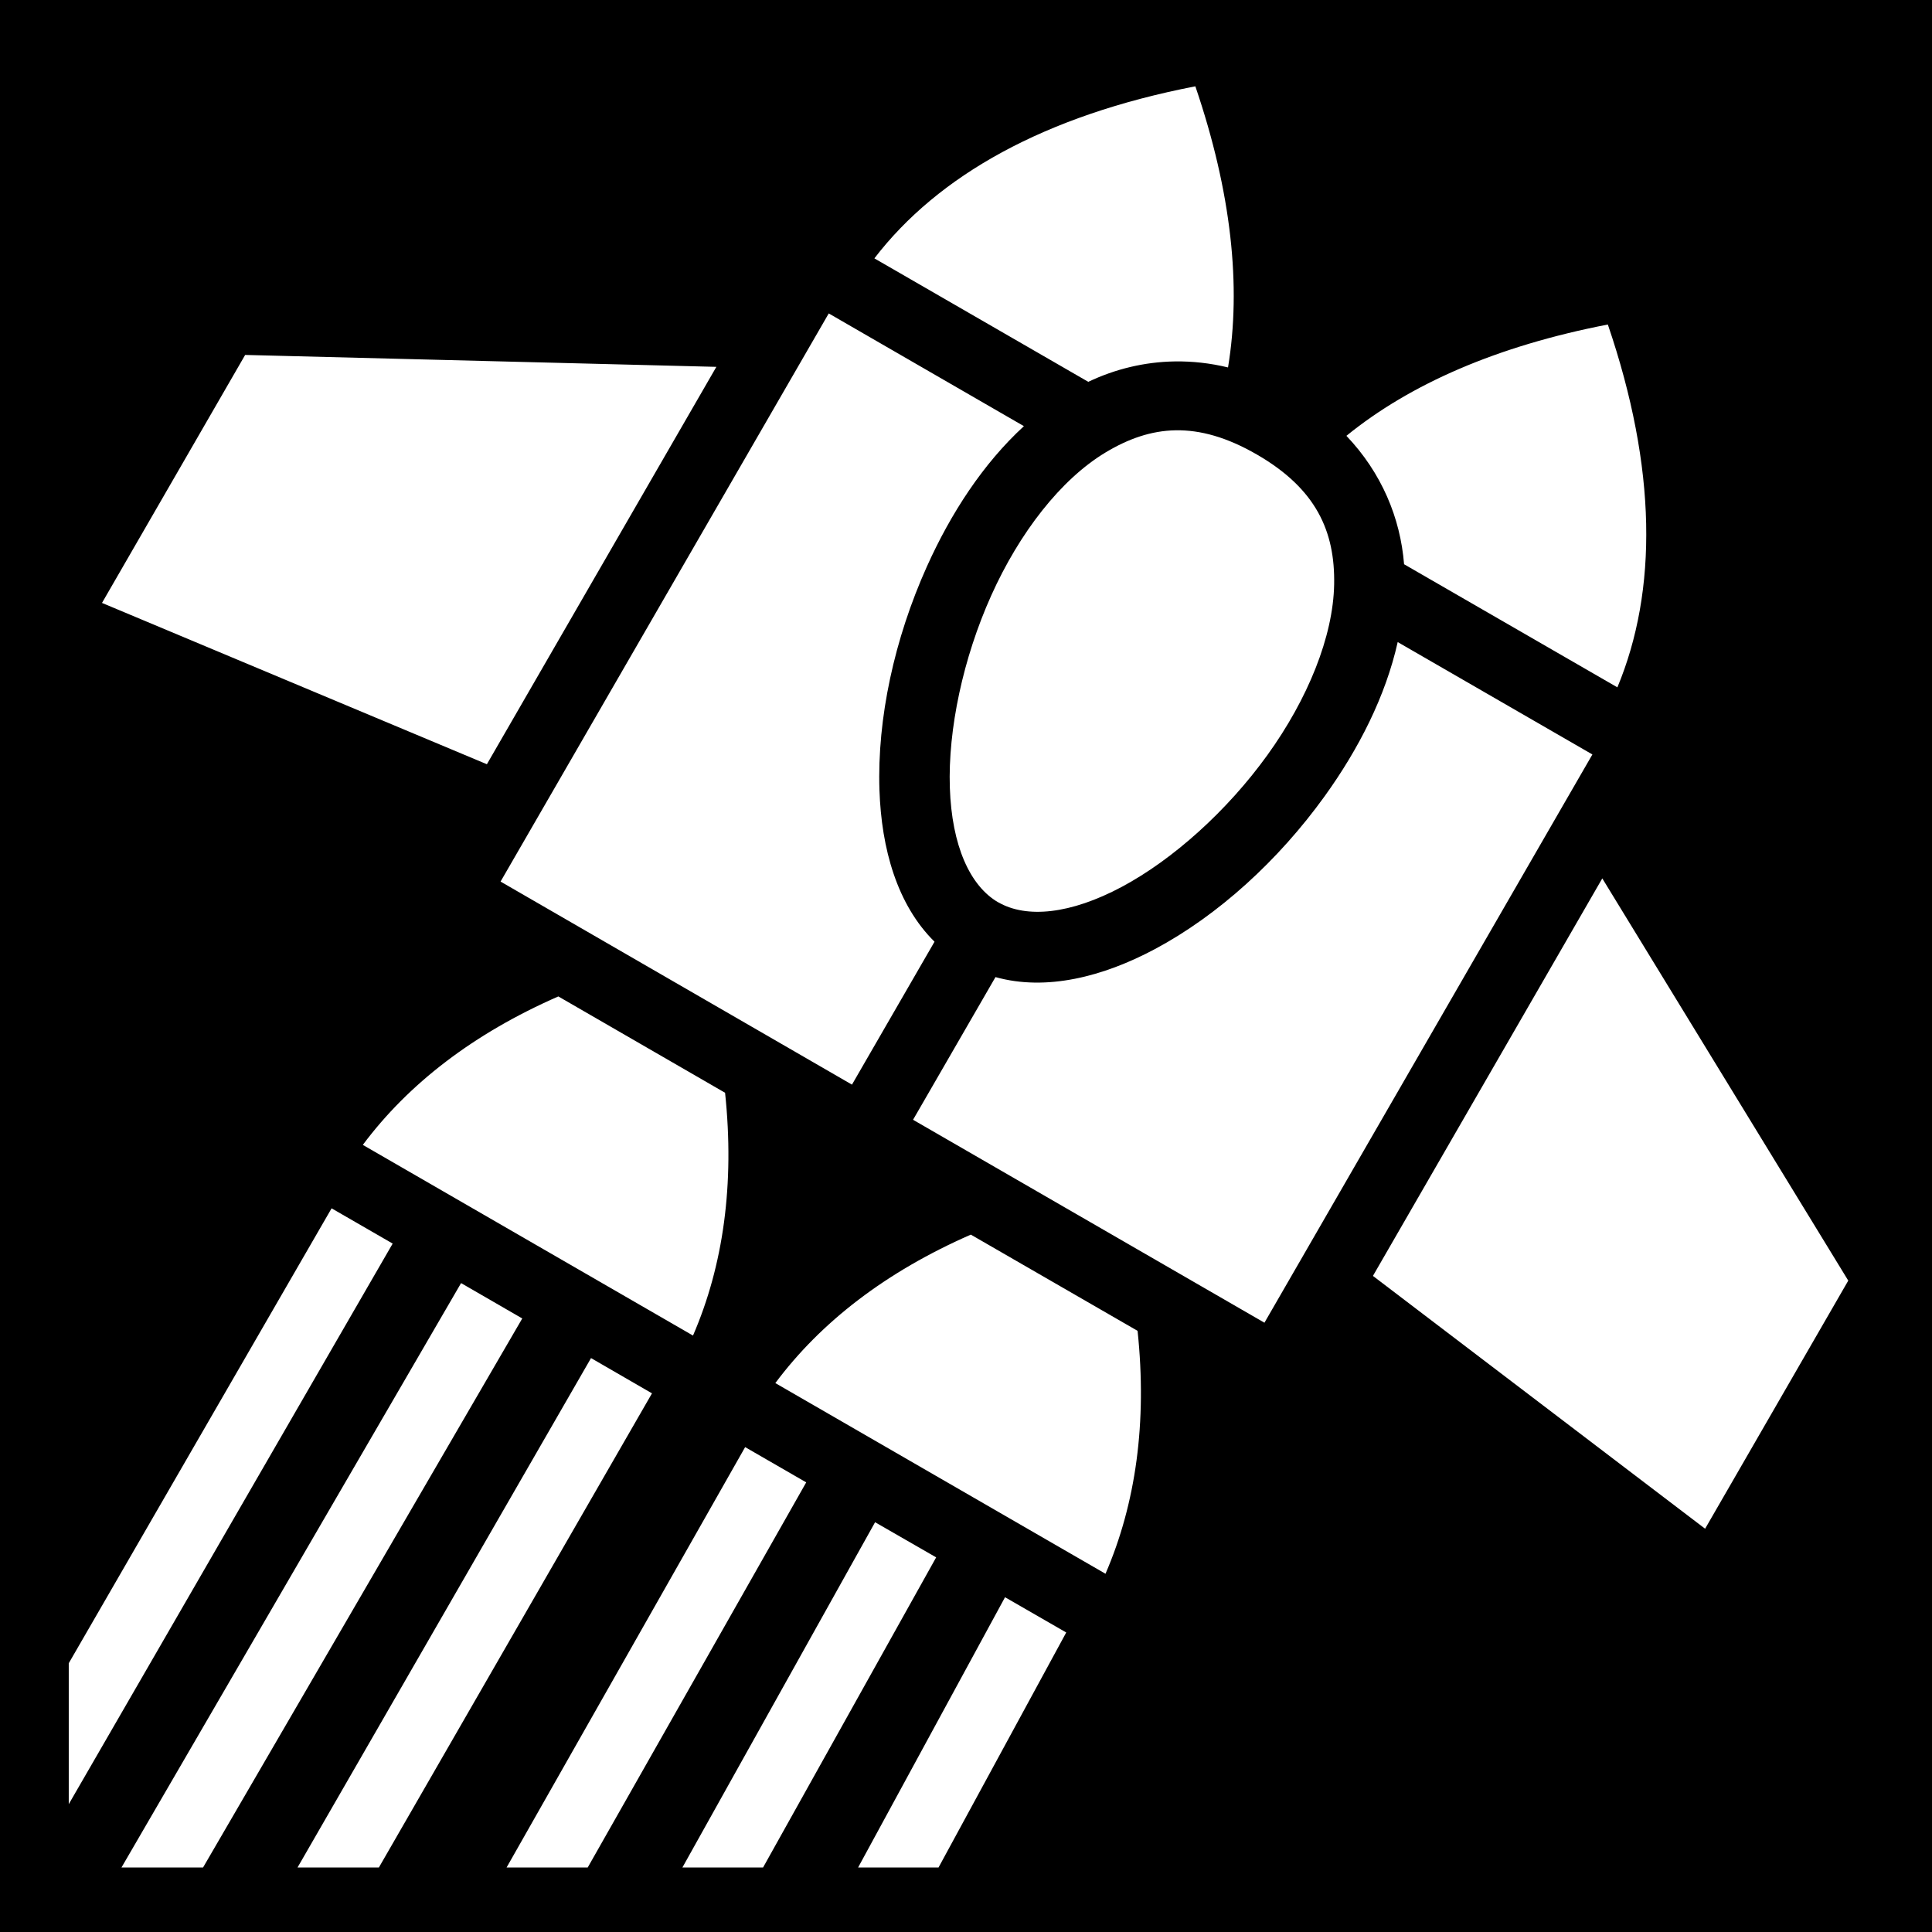
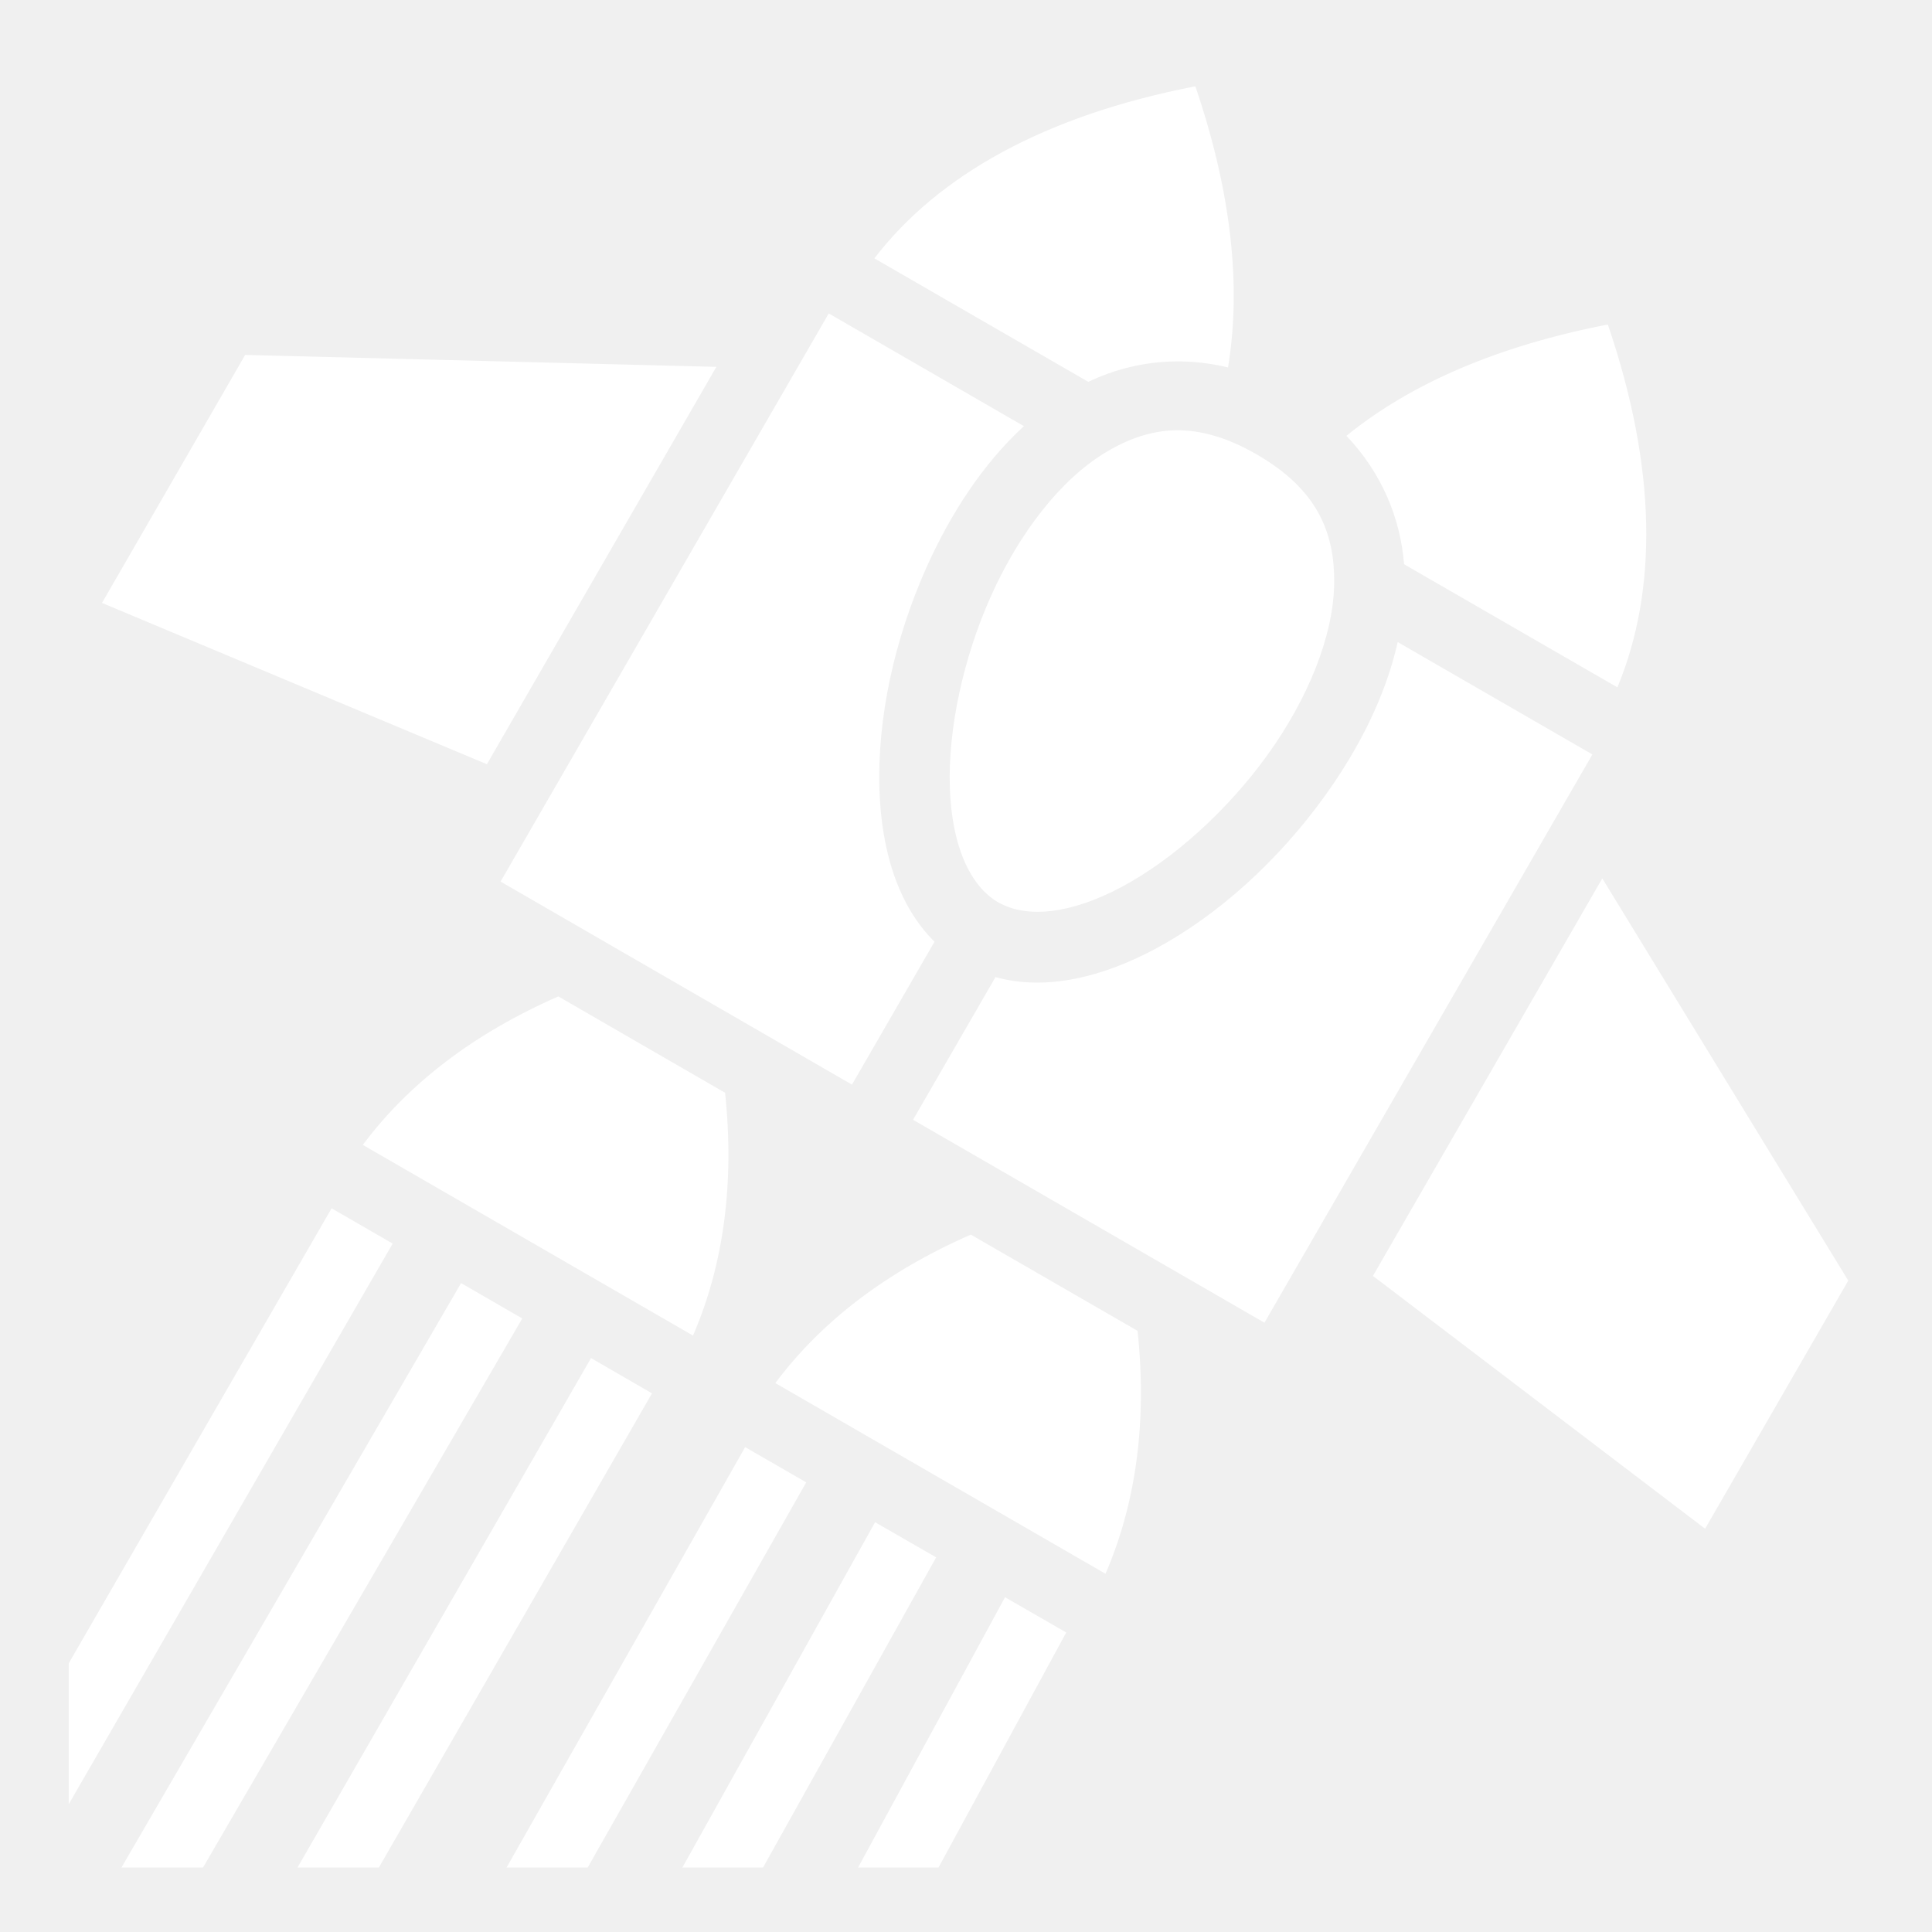
<svg xmlns="http://www.w3.org/2000/svg" viewBox="0 0 512 512">
-   <path d="M0 0h512v512H0z" />
  <path d="M316.78 22.875c-39.934 7.73-68.166 23.587-85.06 45.594l56.686 32.718c7.082-3.366 14.852-5.288 22.97-5.407 4.6-.066 9.312.447 14.062 1.595 3.55-21.452.93-46.382-8.657-74.5zm-97.155 60.188l-86.97 150.562 93.126 53.813 21.876-37.875c-9.93-9.794-14.08-24.695-14.594-40.22-.63-18.986 3.98-40.098 12.563-59.187 6.37-14.167 14.91-27.294 25.72-37.22l-51.72-29.874zM426.095 86c-29.394 5.69-52.423 15.795-69.283 29.5 9.33 9.8 14.302 21.758 15.282 34.03l56.53 32.626c10.69-25.678 10.483-57.99-2.53-96.156zM64.968 94.063L27.03 159.78l102 42.75 60.814-105.31L64.97 94.062zm246.624 19.968c-6.535.105-12.59 2.26-18.563 5.845-11.942 7.17-22.876 21.332-30.342 37.938-7.467 16.605-11.48 35.512-10.97 50.906.51 15.377 5.323 26.064 12.813 30.405.008.004.026-.004.033 0 7.503 4.316 19.15 3.152 32.718-4.094 13.584-7.253 27.95-20.167 38.595-34.936 10.645-14.77 17.45-31.35 17.688-45.28.237-13.933-4.683-25.242-20.5-34.376-7.91-4.568-14.935-6.51-21.47-6.407zm58.812 56.126c-3.198 14.315-10.297 28.28-19.375 40.875-12.236 16.98-28.18 31.522-44.936 40.47-13.74 7.338-28.795 11.2-42.28 7.438l-21.845 37.812 93.124 53.78L422 199.94l-51.594-29.782zm54.22 62.625l-60.782 105.345 88.03 67 37.938-65.75-65.187-106.594zm-276.657 31.282c-22.477 9.84-39.73 23.148-51.814 39.344l87.5 50.53c8.04-18.58 11.052-40.098 8.5-64.342l-44.187-25.53zM87.874 320.22L18.22 440.78v37.345l85.843-148.563-16.188-9.343zm169.406 6.967c-22.48 9.84-39.725 23.143-51.81 39.344l87.5 50.533c8.042-18.59 11.056-40.12 8.5-64.375l-44.19-25.5zM122.19 340.031l-90 154.876H53.81l84.594-145.5-16.22-9.375zm34.437 19.876l-77.78 135h21.56l72.376-125.656-16.155-9.344zM197.47 383.5l-63.22 111.406h21.5l57.906-102.062-16.187-9.344zm34.436 19.906l-51.062 91.5h21.375l45.874-82.187-16.188-9.314zm34.438 19.875l-38.938 71.626h21.313l33.843-62.28-16.22-9.345z" fill="#fff" />
</svg>
